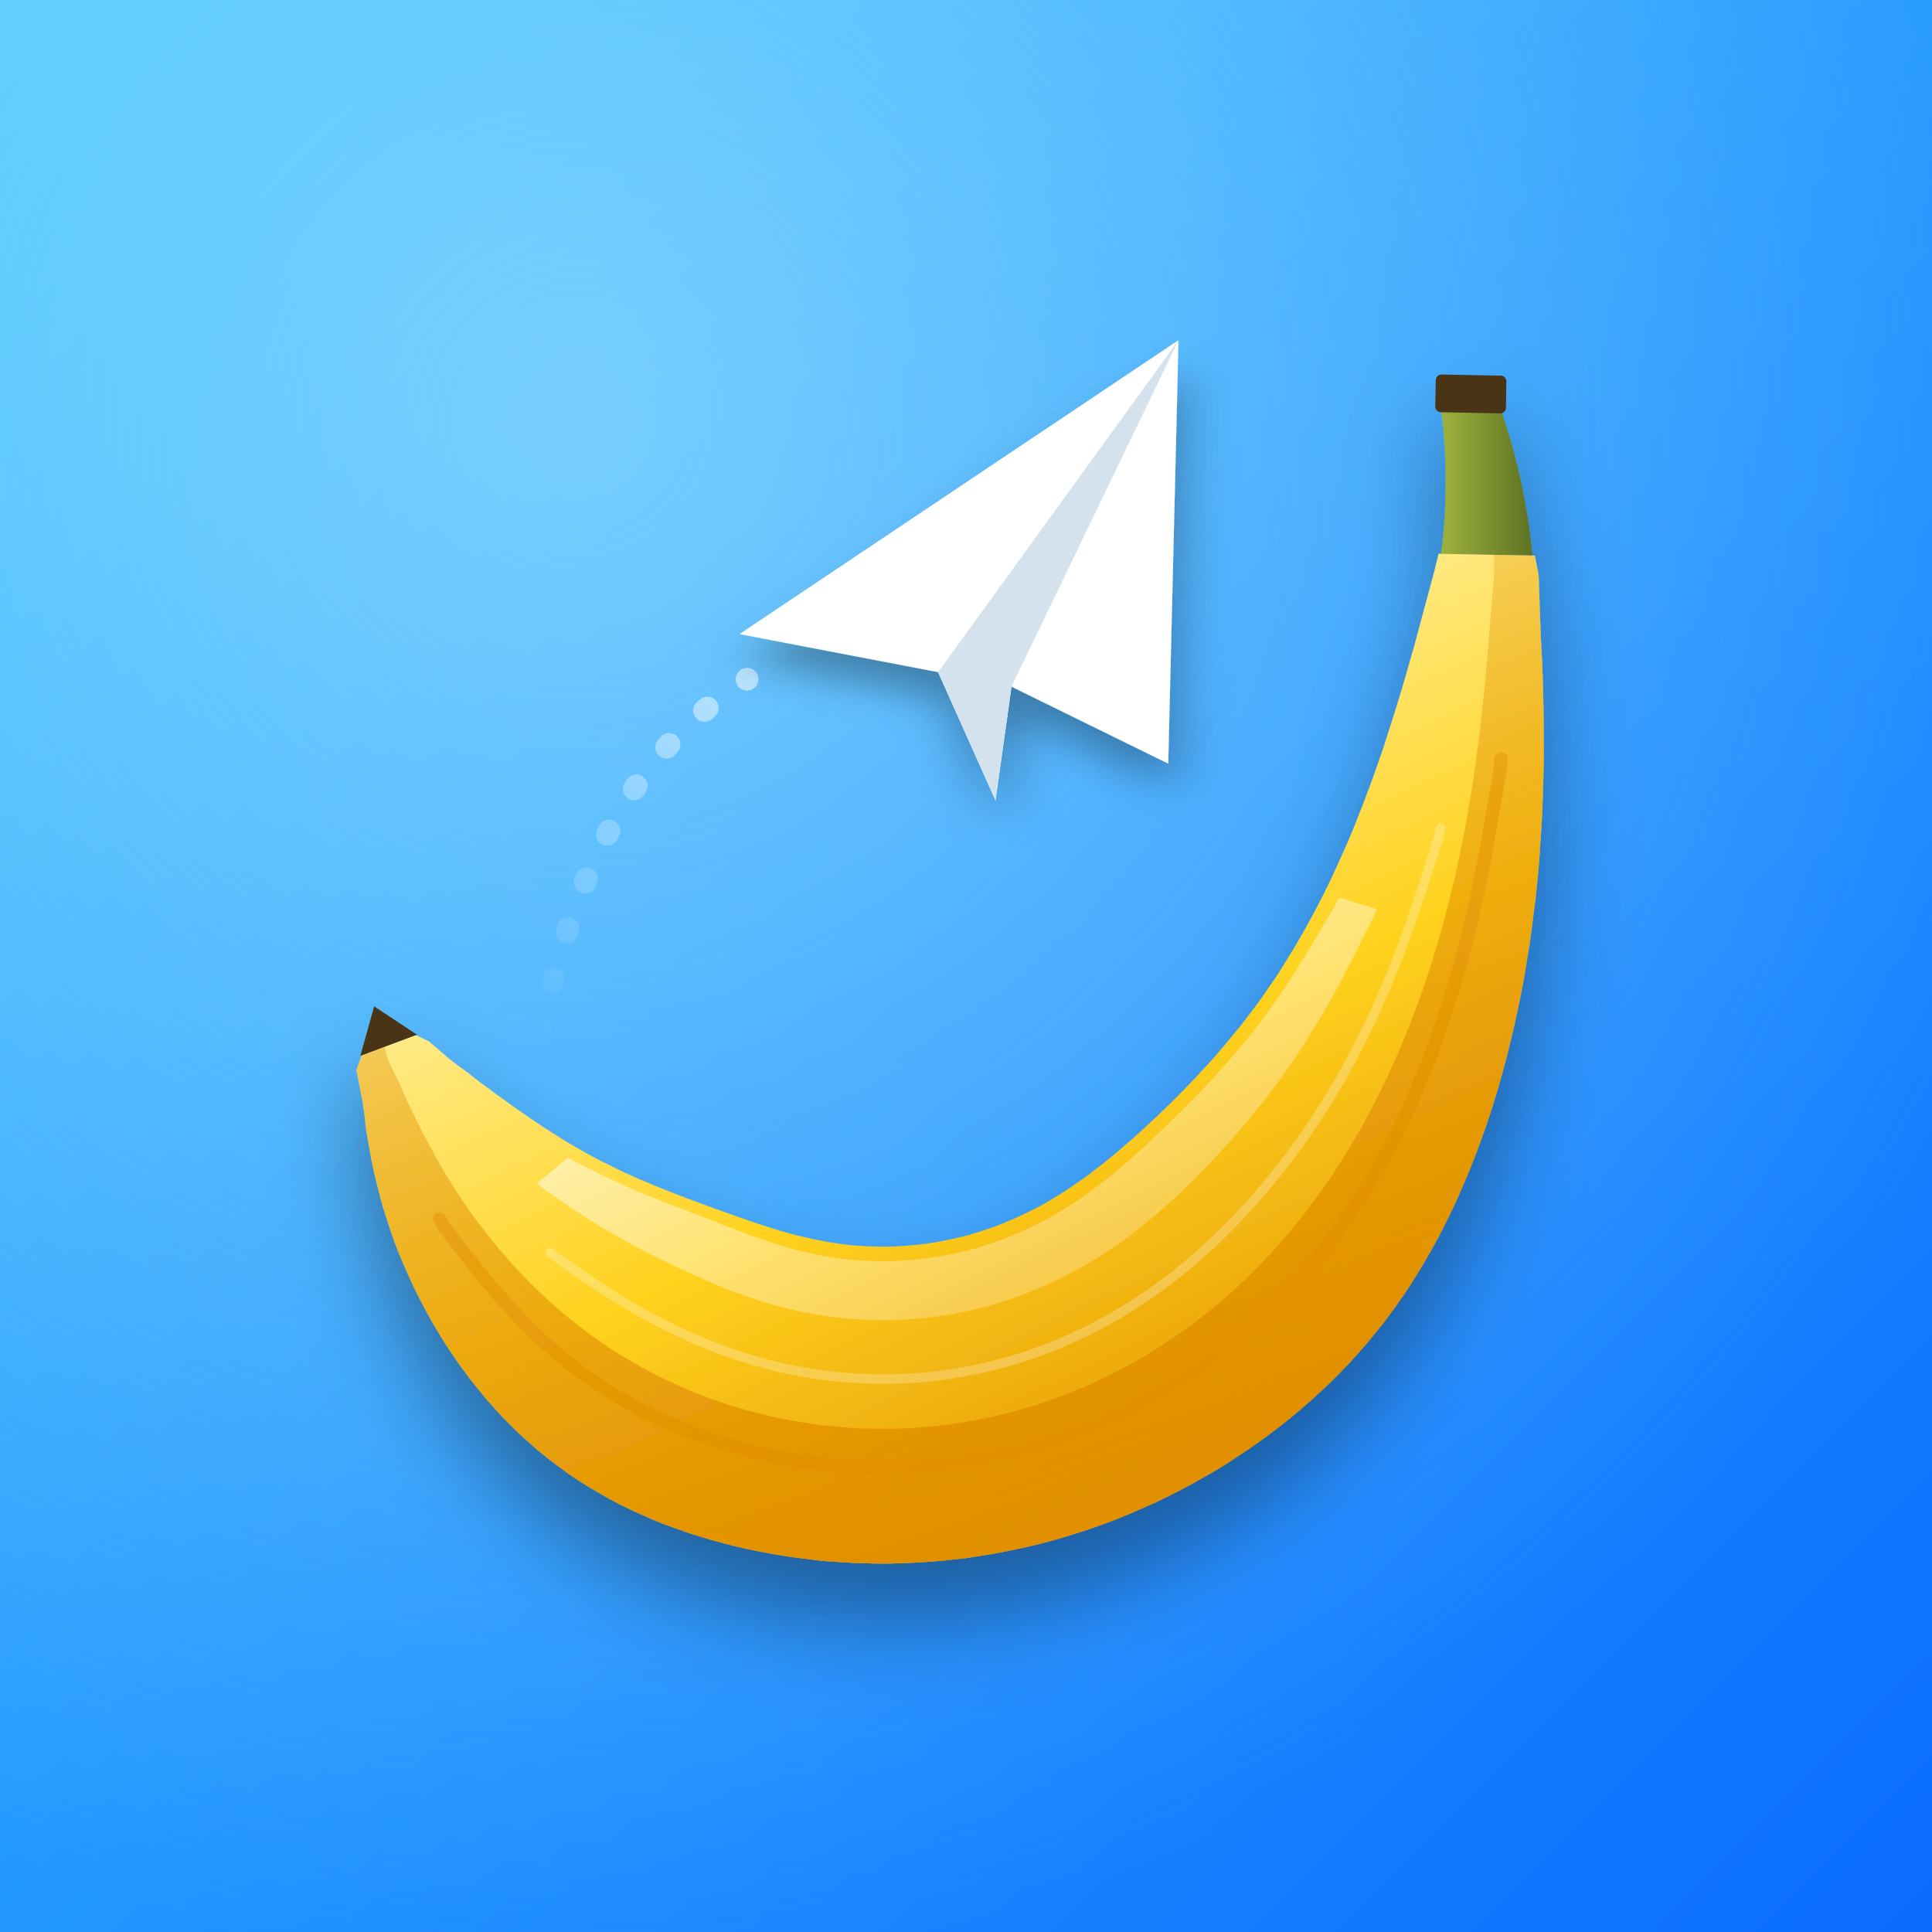
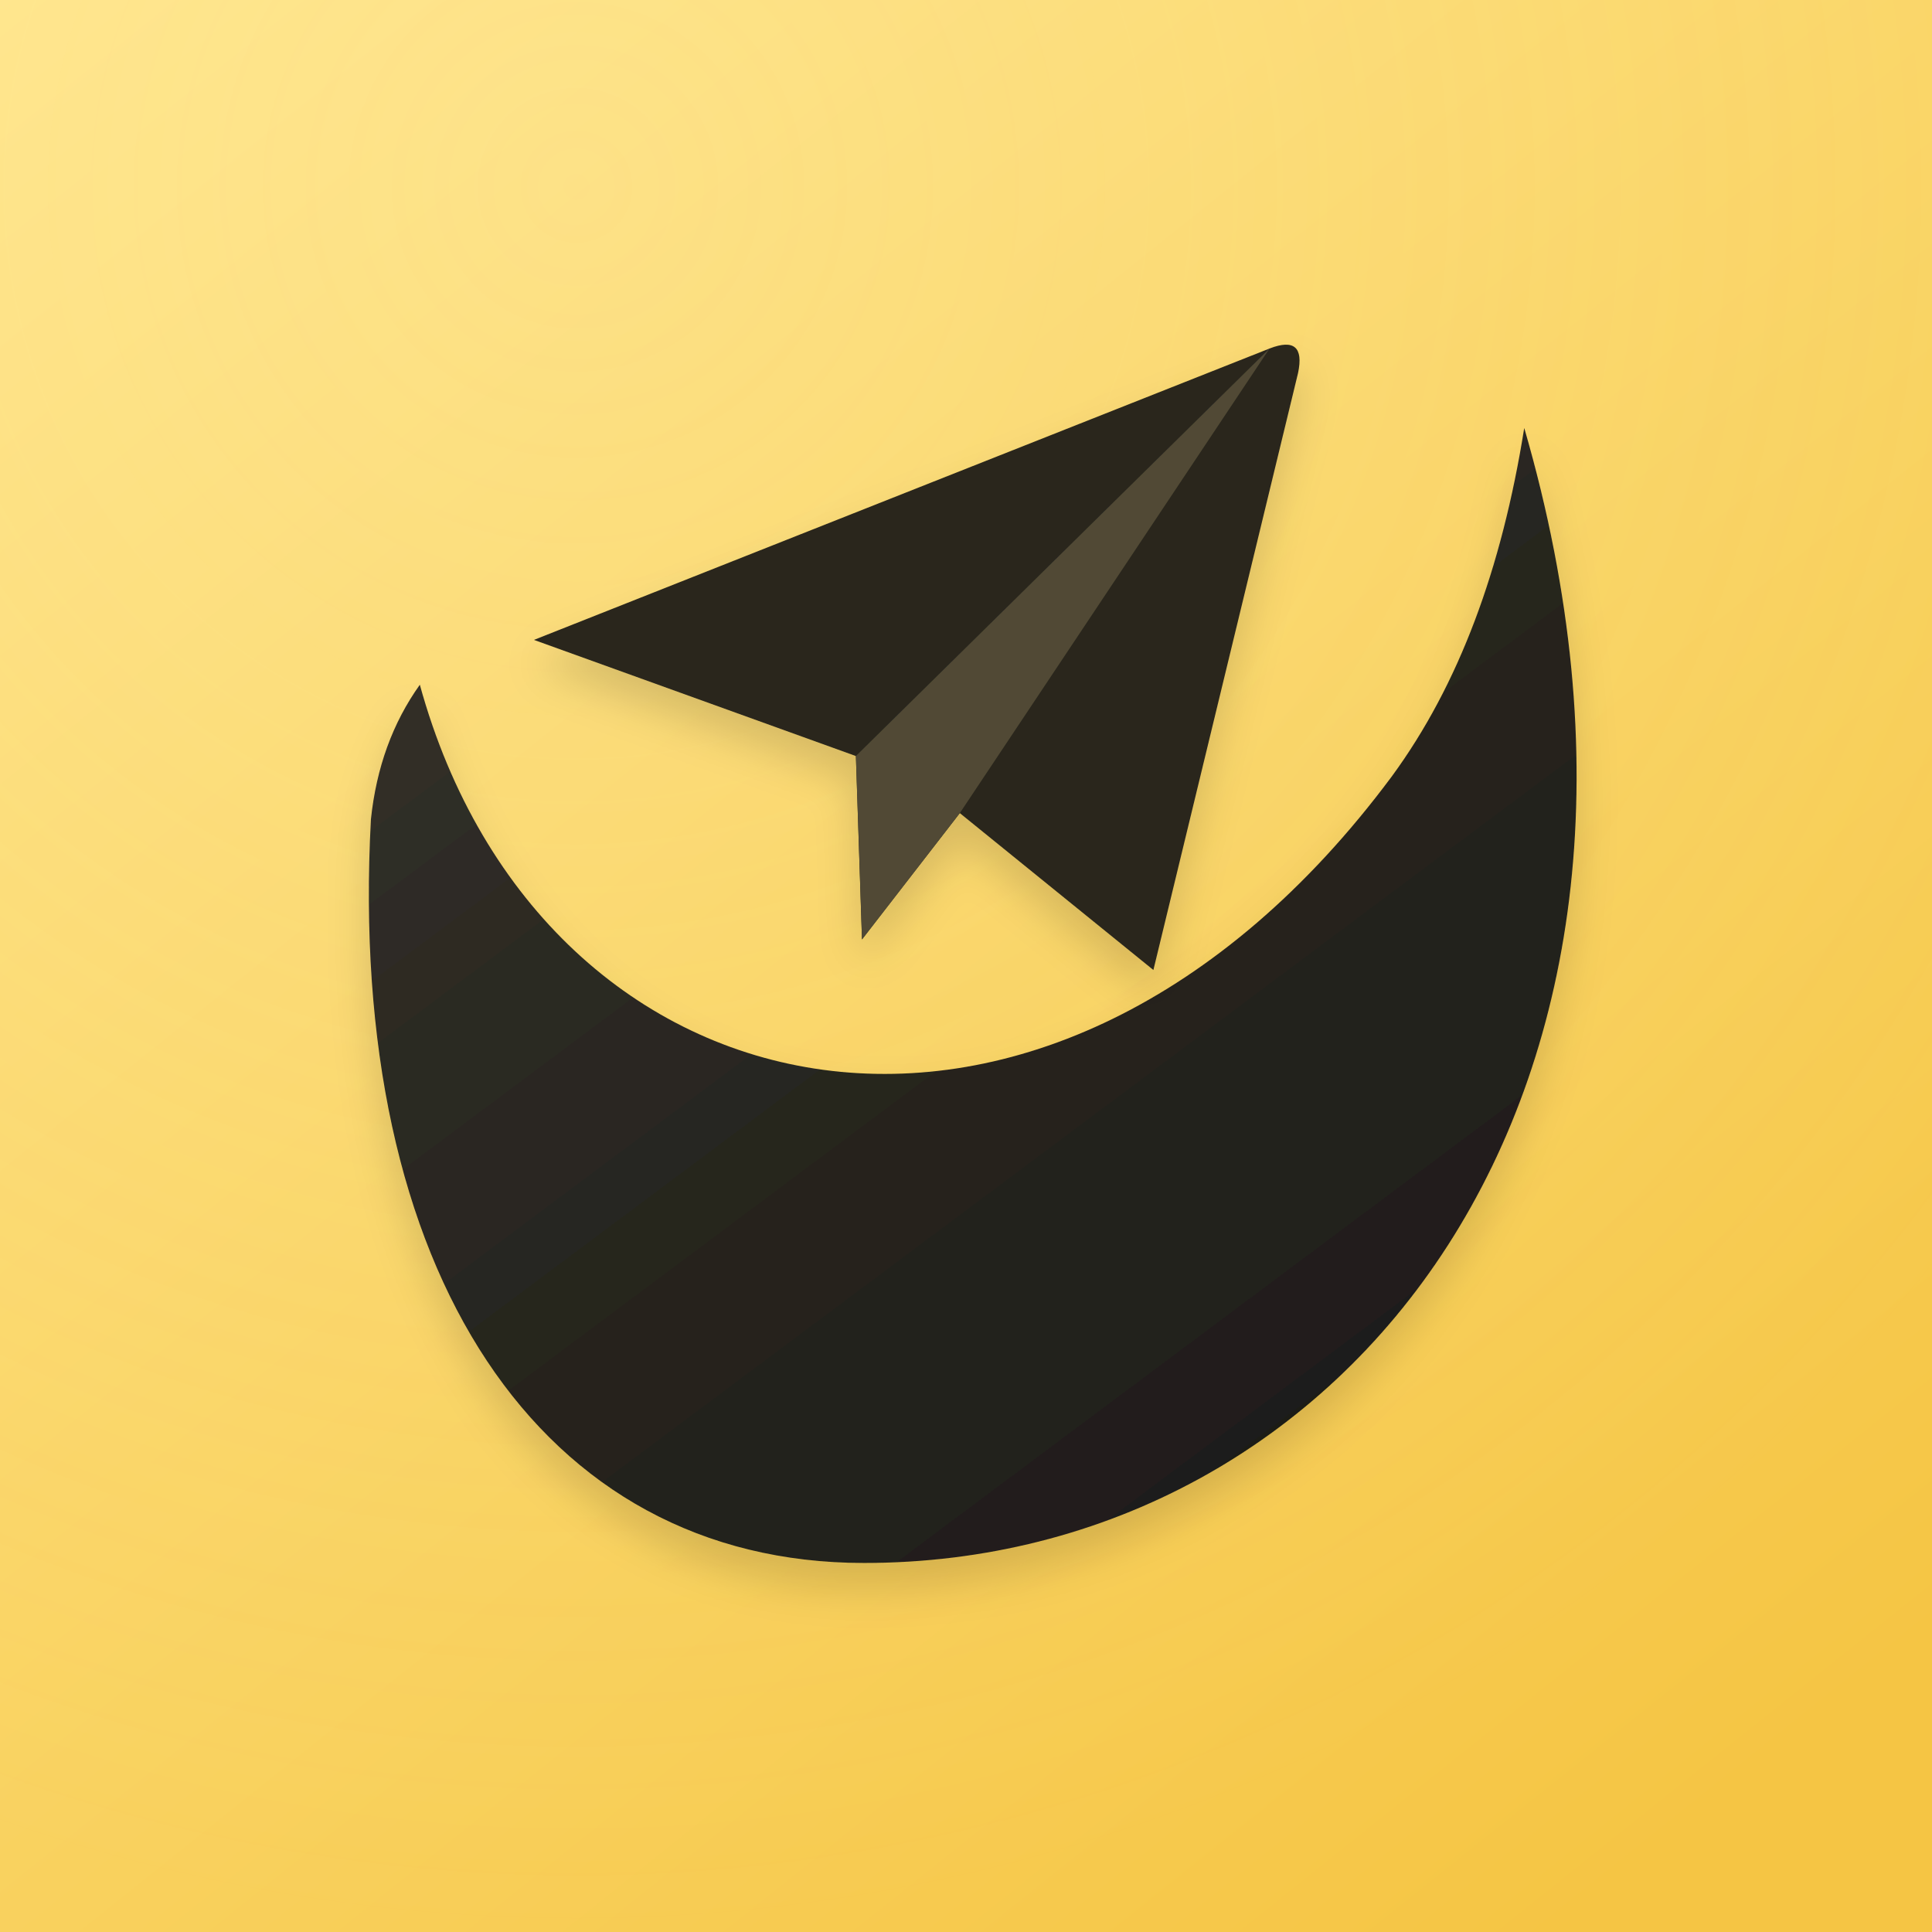
<svg xmlns="http://www.w3.org/2000/svg" width="1024" height="1024" viewBox="0 0 1024 1024">
  <defs>
-     <linearGradient id="bg" x1="0" y1="0" x2="1" y2="1">
-       <stop offset="0" stop-color="#3CC2FF" />
-       <stop offset="1" stop-color="#0A6CFF" />
+     <linearGradient id="bg" x1="0" y1="0" x2="0.8" y2="1">
+       <stop offset="0" stop-color="#FFE486" />
+       <stop offset="1" stop-color="#F5C544" />
    </linearGradient>
-     <radialGradient id="glow" cx="0.30" cy="0.22" r="0.8">
-       <stop offset="0" stop-color="#B3ECFF" stop-opacity="0.55" />
-       <stop offset="1" stop-color="#B3ECFF" stop-opacity="0" />
+     <radialGradient id="glow" cx="0.3" cy="0.1" r="0.9">
+       <stop offset="0" stop-color="#FFF6D1" stop-opacity="0.16" />
+       <stop offset="1" stop-color="#FFF6D1" stop-opacity="0" />
    </radialGradient>
-     <linearGradient id="peel" x1="0.25" y1="0.2" x2="0.7" y2="1">
-       <stop offset="0" stop-color="#FFF5B0" />
-       <stop offset="0.5" stop-color="#FFD21F" />
-       <stop offset="1" stop-color="#E08E00" />
+     <linearGradient id="peel" x1="0" y1="0" x2="0.8" y2="1">
+       <stop offset="0" stop-color="#35332B" />
+       <stop offset="0.55" stop-color="#27251F" />
+       <stop offset="1" stop-color="#1D1C18" />
    </linearGradient>
-     <linearGradient id="under" x1="0" y1="0" x2="0.4" y2="1">
-       <stop offset="0" stop-color="#E08E00" stop-opacity="0" />
-       <stop offset="1" stop-color="#E08E00" stop-opacity="0.85" />
-     </linearGradient>
-     <linearGradient id="hi" x1="0" y1="0" x2="1" y2="1">
-       <stop offset="0" stop-color="#FFFFFF" stop-opacity="0.9" />
-       <stop offset="1" stop-color="#FFFFFF" stop-opacity="0.15" />
-     </linearGradient>
-     <linearGradient id="stemg" x1="0" y1="0" x2="1" y2="0">
-       <stop offset="0" stop-color="#9DB23C" />
-       <stop offset="1" stop-color="#5E7224" />
-     </linearGradient>
-     <linearGradient id="trail" x1="0" y1="1" x2="1" y2="0">
-       <stop offset="0" stop-color="#FFFFFF" stop-opacity="0" />
-       <stop offset="1" stop-color="#FFFFFF" stop-opacity="0.55" />
-     </linearGradient>
-     <filter id="shadow" x="-25%" y="-25%" width="150%" height="160%">
-       <feGaussianBlur in="SourceAlpha" stdDeviation="24" />
-       <feOffset dy="30" />
+     <filter id="shadow" x="-25%" y="-25%" width="150%" height="150%">
+       <feGaussianBlur in="SourceAlpha" stdDeviation="10" />
+       <feOffset dy="12" />
      <feComponentTransfer>
-         <feFuncA type="linear" slope="0.38" />
-       </feComponentTransfer>
-       <feMerge>
-         <feMergeNode />
-         <feMergeNode in="SourceGraphic" />
-       </feMerge>
-     </filter>
-     <filter id="pshadow" x="-40%" y="-40%" width="180%" height="190%">
-       <feGaussianBlur in="SourceAlpha" stdDeviation="12" />
-       <feOffset dy="14" />
-       <feComponentTransfer>
-         <feFuncA type="linear" slope="0.32" />
+         <feFuncA type="linear" slope="0.14" />
      </feComponentTransfer>
      <feMerge>
        <feMergeNode />
        <feMergeNode in="SourceGraphic" />
      </feMerge>
    </filter>
  </defs>
  <rect width="1024" height="1024" fill="url(#bg)" />
  <rect width="1024" height="1024" fill="url(#glow)" />
-   <g transform="translate(18 -6)">
+   <g transform="translate(-41 -41) scale(1.08)">
    <g filter="url(#shadow)">
-       <path d="M 745.8 299.6 L 746.7 291.8 L 747.4 284.0 L 747.9 276.2 L 748.1 268.4 L 748.2 260.6 L 748.1 252.8 L 747.8 245.0 L 747.3 237.2 L 746.6 229.4 L 745.7 221.5 L 777.2 222.1 L 779.8 230.0 L 782.2 237.8 L 784.4 245.7 L 786.4 253.5 L 788.2 261.3 L 789.8 269.2 L 791.2 277.0 L 792.4 284.8 L 793.4 292.6 L 794.2 300.4 Z" fill="url(#stemg)" />
-       <path d="M 745.7 221.5 L 777.2 222.1 L 777.4 208.1 L 746.0 207.5 Z" fill="#4A3418" stroke="#4A3418" stroke-width="6" stroke-linejoin="round" />
-       <path d="M 202.3 554.6 L 209.4 558.0 L 220.2 567.3 L 222.3 568.9 L 224.4 570.5 L 229.2 574.0 L 233.7 577.5 L 237.3 580.3 L 241.2 583.1 L 245.3 586.2 L 249.4 589.1 L 253.4 592.0 L 257.4 594.8 L 261.4 597.6 L 265.4 600.3 L 269.4 603.0 L 273.4 605.6 L 277.4 608.1 L 281.4 610.6 L 285.4 613.0 L 289.4 615.3 L 293.3 617.5 L 297.2 619.6 L 301.2 621.7 L 305.1 623.6 L 308.9 625.5 L 312.8 627.4 L 316.6 629.1 L 320.4 630.8 L 324.2 632.4 L 328.0 634.0 L 331.7 635.5 L 335.4 637.0 L 339.0 638.4 L 342.6 639.8 L 346.2 641.2 L 349.8 642.5 L 353.3 643.8 L 356.8 645.1 L 360.2 646.3 L 363.7 647.6 L 367.1 648.8 L 370.4 650.0 L 373.8 651.2 L 377.1 652.3 L 380.4 653.5 L 383.7 654.6 L 386.9 655.6 L 390.2 656.7 L 393.4 657.7 L 396.7 658.7 L 399.9 659.6 L 403.2 660.5 L 406.4 661.3 L 409.7 662.0 L 412.9 662.8 L 416.2 663.4 L 419.4 664.0 L 422.7 664.6 L 425.9 665.1 L 429.2 665.5 L 432.5 665.9 L 435.8 666.2 L 439.1 666.4 L 442.3 666.6 L 445.6 666.7 L 448.9 666.7 L 452.2 666.7 L 455.5 666.7 L 458.8 666.5 L 462.1 666.3 L 465.4 666.0 L 468.7 665.7 L 472.0 665.3 L 475.3 664.8 L 478.6 664.3 L 481.9 663.7 L 485.2 663.0 L 488.5 662.3 L 491.8 661.5 L 495.1 660.7 L 498.3 659.7 L 501.6 658.7 L 504.9 657.6 L 508.1 656.5 L 511.4 655.3 L 514.6 654.0 L 517.9 652.6 L 521.1 651.2 L 524.3 649.7 L 527.6 648.1 L 530.8 646.5 L 534.0 644.8 L 537.2 643.0 L 540.4 641.1 L 543.6 639.1 L 546.8 637.1 L 549.9 635.0 L 553.1 632.8 L 556.3 630.6 L 559.5 628.3 L 562.6 625.8 L 565.8 623.4 L 569.0 620.8 L 572.2 618.2 L 575.4 615.5 L 578.6 612.7 L 581.9 609.9 L 585.1 607.0 L 588.4 604.0 L 591.7 600.9 L 595.1 597.8 L 598.4 594.6 L 601.8 591.3 L 605.2 587.9 L 608.6 584.5 L 612.1 580.9 L 615.6 577.3 L 619.0 573.5 L 622.6 569.7 L 626.1 565.8 L 629.6 561.7 L 633.1 557.5 L 636.6 553.3 L 640.2 548.9 L 643.7 544.3 L 647.2 539.7 L 650.7 534.9 L 654.1 529.9 L 657.6 524.9 L 661.0 519.7 L 664.3 514.3 L 667.7 508.8 L 671.0 503.2 L 674.3 497.4 L 677.5 491.5 L 680.7 485.5 L 683.9 479.2 L 687.0 472.9 L 690.0 466.4 L 693.0 459.8 L 696.0 453.1 L 698.9 446.2 L 701.7 439.2 L 704.5 432.1 L 707.2 424.9 L 709.9 417.6 L 712.5 410.2 L 715.1 402.7 L 717.5 395.2 L 719.9 387.7 L 722.3 380.1 L 724.7 372.2 L 726.9 364.8 L 728.9 357.7 L 731.4 349.0 L 733.8 340.1 L 734.9 336.0 L 736.0 331.9 L 742.1 309.3 L 744.5 299.5 L 795.5 300.5 L 797.5 310.9 L 798.4 336.7 L 798.6 341.4 L 798.8 345.9 L 799.3 356.1 L 799.7 366.1 L 799.9 374.2 L 800.1 382.8 L 800.2 391.9 L 800.2 400.9 L 800.2 409.8 L 800.0 418.7 L 799.7 427.7 L 799.4 436.7 L 798.9 445.6 L 798.3 454.5 L 797.7 463.4 L 796.9 472.3 L 796.0 481.1 L 794.9 489.8 L 793.8 498.5 L 792.6 507.1 L 791.2 515.6 L 789.8 524.1 L 788.2 532.5 L 786.5 540.8 L 784.7 549.0 L 782.8 557.2 L 780.8 565.3 L 778.7 573.2 L 776.5 581.1 L 774.1 589.0 L 771.7 596.7 L 769.1 604.3 L 766.4 611.9 L 763.6 619.3 L 760.7 626.7 L 757.6 633.9 L 754.5 641.1 L 751.2 648.1 L 747.8 655.1 L 744.3 661.9 L 740.6 668.6 L 736.8 675.2 L 732.9 681.6 L 728.9 688.0 L 724.7 694.2 L 720.4 700.2 L 716.0 706.2 L 711.4 711.9 L 706.8 717.6 L 702.0 723.1 L 697.1 728.5 L 692.1 733.7 L 687.0 738.8 L 681.8 743.7 L 676.5 748.5 L 671.1 753.2 L 665.7 757.7 L 660.2 762.1 L 654.5 766.4 L 648.9 770.5 L 643.1 774.5 L 637.3 778.4 L 631.5 782.2 L 625.6 785.8 L 619.6 789.2 L 613.6 792.6 L 607.6 795.8 L 601.5 798.9 L 595.3 801.9 L 589.1 804.7 L 582.9 807.4 L 576.7 810.0 L 570.4 812.5 L 564.1 814.8 L 557.8 817.0 L 551.4 819.0 L 545.1 821.0 L 538.7 822.8 L 532.2 824.5 L 525.8 826.0 L 519.3 827.4 L 512.9 828.7 L 506.4 829.9 L 499.9 830.9 L 493.4 831.9 L 486.9 832.6 L 480.4 833.3 L 473.9 833.8 L 467.4 834.2 L 460.8 834.5 L 454.3 834.7 L 447.8 834.7 L 441.3 834.6 L 434.8 834.4 L 428.4 834.0 L 421.9 833.6 L 415.4 833.0 L 409.0 832.2 L 402.6 831.4 L 396.2 830.4 L 389.8 829.3 L 383.5 828.1 L 377.1 826.8 L 370.8 825.3 L 364.6 823.7 L 358.4 822.0 L 352.2 820.1 L 346.1 818.2 L 340.0 816.0 L 333.9 813.8 L 328.0 811.4 L 322.1 808.8 L 316.2 806.1 L 310.4 803.3 L 304.8 800.3 L 299.2 797.1 L 293.6 793.8 L 288.2 790.4 L 282.9 786.8 L 277.7 783.0 L 272.6 779.1 L 267.6 775.1 L 262.7 770.8 L 257.9 766.5 L 253.3 762.0 L 248.7 757.4 L 244.3 752.6 L 240.0 747.8 L 235.9 742.8 L 231.8 737.7 L 227.9 732.5 L 224.1 727.2 L 220.4 721.8 L 216.9 716.4 L 213.5 710.8 L 210.2 705.2 L 207.1 699.5 L 204.1 693.7 L 201.2 687.9 L 198.5 682.0 L 195.9 676.1 L 193.4 670.2 L 191.1 664.2 L 189.0 658.2 L 187.0 652.1 L 185.1 646.1 L 183.4 640.0 L 181.9 634.0 L 180.4 627.9 L 179.1 621.8 L 178.0 615.9 L 177.0 610.4 L 175.9 603.7 L 175.2 596.7 L 174.7 593.6 L 174.3 590.4 L 170.9 573.2 L 173.7 565.4 Z" fill="url(#peel)" />
-       <path d="M 185.8 560.8 L 187.2 566.7 L 193.8 580.6 L 195.0 583.1 L 196.1 585.6 L 198.5 591.1 L 201.1 596.4 L 203.2 600.8 L 205.5 605.4 L 208.0 610.2 L 210.6 614.9 L 213.1 619.6 L 215.8 624.3 L 218.6 629.0 L 221.5 633.6 L 224.4 638.2 L 227.4 642.7 L 230.5 647.2 L 233.7 651.7 L 237.0 656.1 L 240.3 660.4 L 243.7 664.6 L 247.2 668.8 L 250.8 672.9 L 254.4 677.0 L 258.1 680.9 L 261.8 684.8 L 265.6 688.6 L 269.5 692.3 L 273.4 695.9 L 277.4 699.4 L 281.4 702.9 L 285.6 706.2 L 289.7 709.5 L 293.9 712.7 L 298.2 715.7 L 302.5 718.7 L 306.9 721.6 L 311.3 724.4 L 315.8 727.1 L 320.3 729.7 L 324.8 732.2 L 329.4 734.6 L 334.1 736.9 L 338.8 739.1 L 343.5 741.2 L 348.2 743.3 L 353.0 745.2 L 357.8 747.0 L 362.7 748.7 L 367.6 750.4 L 372.5 751.9 L 377.4 753.3 L 382.4 754.7 L 387.3 755.9 L 392.3 757.1 L 397.4 758.1 L 402.4 759.1 L 407.4 759.9 L 412.5 760.7 L 417.6 761.4 L 422.7 761.9 L 427.8 762.4 L 432.9 762.8 L 438.0 763.1 L 443.2 763.2 L 448.3 763.3 L 453.4 763.3 L 458.6 763.2 L 463.7 763.0 L 468.9 762.6 L 474.0 762.2 L 479.2 761.7 L 484.3 761.1 L 489.4 760.3 L 494.6 759.5 L 499.7 758.6 L 504.8 757.6 L 509.9 756.4 L 515.0 755.2 L 520.1 753.9 L 525.2 752.4 L 530.3 750.9 L 535.3 749.3 L 540.3 747.5 L 545.3 745.7 L 550.3 743.7 L 555.3 741.6 L 560.2 739.5 L 565.2 737.2 L 570.1 734.8 L 574.9 732.4 L 579.8 729.8 L 584.6 727.1 L 589.4 724.3 L 594.1 721.4 L 598.8 718.4 L 603.5 715.2 L 608.2 712.0 L 612.8 708.7 L 617.4 705.2 L 621.9 701.7 L 626.4 698.0 L 630.8 694.3 L 635.2 690.4 L 639.6 686.4 L 643.9 682.3 L 648.1 678.1 L 652.3 673.7 L 656.5 669.3 L 660.6 664.8 L 664.6 660.1 L 668.5 655.3 L 672.5 650.4 L 676.3 645.4 L 680.1 640.3 L 683.8 635.1 L 687.5 629.8 L 691.0 624.3 L 694.6 618.8 L 698.0 613.1 L 701.4 607.4 L 704.7 601.5 L 708.0 595.5 L 711.1 589.4 L 714.2 583.2 L 717.3 576.8 L 720.2 570.4 L 723.1 563.9 L 725.9 557.2 L 728.7 550.5 L 731.3 543.6 L 733.9 536.6 L 736.4 529.6 L 738.8 522.4 L 741.2 515.1 L 743.4 507.7 L 745.6 500.2 L 747.7 492.6 L 749.7 484.9 L 751.6 477.0 L 753.5 469.2 L 755.2 461.2 L 756.9 453.1 L 758.5 445.0 L 759.9 436.8 L 761.4 428.5 L 762.7 420.3 L 763.9 411.9 L 765.0 403.6 L 766.1 395.3 L 767.1 386.9 L 768.0 378.3 L 768.9 370.2 L 769.6 362.5 L 770.4 353.1 L 771.2 343.4 L 771.5 339.1 L 771.9 334.7 L 773.9 310.2 L 773.8 300.1 L 795.5 300.5 L 797.5 310.9 L 798.4 336.7 L 798.6 341.4 L 798.8 345.9 L 799.3 356.1 L 799.7 366.1 L 799.9 374.2 L 800.1 382.8 L 800.2 391.9 L 800.2 400.9 L 800.2 409.8 L 800.0 418.7 L 799.7 427.7 L 799.4 436.7 L 798.9 445.6 L 798.3 454.5 L 797.7 463.4 L 796.9 472.3 L 796.0 481.1 L 794.9 489.8 L 793.8 498.5 L 792.6 507.1 L 791.2 515.6 L 789.8 524.1 L 788.2 532.5 L 786.5 540.8 L 784.7 549.0 L 782.8 557.2 L 780.8 565.3 L 778.7 573.2 L 776.5 581.1 L 774.1 589.0 L 771.7 596.7 L 769.1 604.3 L 766.4 611.9 L 763.6 619.3 L 760.7 626.7 L 757.6 633.9 L 754.5 641.1 L 751.2 648.1 L 747.8 655.1 L 744.3 661.9 L 740.6 668.6 L 736.8 675.2 L 732.9 681.6 L 728.9 688.0 L 724.7 694.2 L 720.4 700.2 L 716.0 706.2 L 711.4 711.9 L 706.8 717.6 L 702.0 723.1 L 697.1 728.5 L 692.1 733.7 L 687.0 738.8 L 681.8 743.7 L 676.5 748.5 L 671.1 753.2 L 665.7 757.7 L 660.2 762.1 L 654.5 766.4 L 648.9 770.5 L 643.1 774.5 L 637.3 778.4 L 631.5 782.2 L 625.6 785.8 L 619.6 789.2 L 613.6 792.6 L 607.6 795.8 L 601.5 798.9 L 595.3 801.9 L 589.1 804.7 L 582.9 807.4 L 576.7 810.0 L 570.4 812.5 L 564.1 814.8 L 557.8 817.0 L 551.4 819.0 L 545.1 821.0 L 538.7 822.8 L 532.2 824.5 L 525.8 826.0 L 519.3 827.4 L 512.9 828.7 L 506.4 829.9 L 499.9 830.9 L 493.4 831.9 L 486.9 832.6 L 480.4 833.3 L 473.9 833.8 L 467.4 834.2 L 460.8 834.5 L 454.3 834.7 L 447.8 834.7 L 441.3 834.6 L 434.8 834.4 L 428.4 834.0 L 421.9 833.6 L 415.4 833.0 L 409.0 832.2 L 402.6 831.4 L 396.2 830.4 L 389.8 829.3 L 383.5 828.1 L 377.1 826.8 L 370.8 825.3 L 364.6 823.7 L 358.4 822.0 L 352.2 820.1 L 346.1 818.2 L 340.0 816.0 L 333.9 813.8 L 328.0 811.4 L 322.1 808.8 L 316.2 806.1 L 310.4 803.3 L 304.8 800.3 L 299.2 797.1 L 293.6 793.8 L 288.2 790.4 L 282.9 786.8 L 277.7 783.0 L 272.6 779.1 L 267.6 775.1 L 262.7 770.8 L 257.9 766.5 L 253.3 762.0 L 248.7 757.4 L 244.3 752.6 L 240.0 747.8 L 235.9 742.8 L 231.8 737.7 L 227.9 732.5 L 224.1 727.2 L 220.4 721.8 L 216.9 716.4 L 213.5 710.8 L 210.2 705.2 L 207.1 699.5 L 204.1 693.7 L 201.2 687.9 L 198.5 682.0 L 195.9 676.1 L 193.4 670.2 L 191.1 664.2 L 189.0 658.2 L 187.0 652.1 L 185.1 646.1 L 183.4 640.0 L 181.9 634.0 L 180.4 627.9 L 179.1 621.8 L 178.0 615.9 L 177.0 610.4 L 175.9 603.7 L 175.2 596.7 L 174.7 593.6 L 174.3 590.4 L 170.9 573.2 L 173.7 565.4 Z" fill="url(#under)" />
-       <path d="M 215.0 652.2 L 217.5 656.4 L 225.3 666.4 L 226.6 668.2 L 228.0 670.0 L 231.0 673.9 L 234.0 677.8 L 236.5 680.9 L 239.2 684.2 L 242.1 687.6 L 245.0 691.0 L 248.0 694.4 L 251.0 697.7 L 254.1 701.1 L 257.2 704.4 L 260.4 707.7 L 263.7 710.9 L 267.0 714.1 L 270.4 717.3 L 273.9 720.3 L 277.4 723.4 L 281.0 726.4 L 284.6 729.3 L 288.3 732.1 L 292.0 734.9 L 295.8 737.5 L 299.6 740.2 L 303.4 742.7 L 307.4 745.1 L 311.3 747.5 L 315.3 749.8 L 319.4 752.0 L 323.4 754.2 L 327.5 756.2 L 331.7 758.2 L 335.9 760.1 L 340.1 761.9 L 344.3 763.6 L 348.6 765.3 L 352.9 766.9 L 357.2 768.4 L 361.6 769.9 L 365.9 771.2 L 370.3 772.5 L 374.7 773.8 L 379.2 774.9 L 383.6 776.0 L 388.1 777.0 L 392.5 778.0 L 397.0 778.8 L 401.5 779.6 L 406.0 780.4 L 410.5 781.0 L 415.1 781.6 L 419.6 782.1 L 424.2 782.6 L 428.7 783.0 L 433.3 783.3 L 437.9 783.5 L 442.4 783.6 L 447.0 783.7 L 451.6 783.7 L 456.2 783.7 L 460.8 783.5 L 465.4 783.3 L 470.0 783.0 L 474.5 782.7 L 479.1 782.2 L 483.7 781.7 L 488.3 781.1 L 492.9 780.5 L 497.5 779.8 L 502.0 779.0 L 506.6 778.1 L 511.2 777.1 L 515.7 776.1 L 520.3 775.0 L 524.8 773.8 L 529.3 772.5 L 533.8 771.2 L 538.3 769.8 L 542.8 768.3 L 547.3 766.7 L 551.8 765.1 L 556.2 763.4 L 560.6 761.6 L 565.1 759.7 L 569.4 757.8 L 573.8 755.8 L 578.2 753.7 L 582.5 751.5 L 586.8 749.2 L 591.1 746.9 L 595.4 744.5 L 599.6 742.0 L 603.9 739.5 L 608.1 736.8 L 612.2 734.1 L 616.4 731.3 L 620.5 728.4 L 624.6 725.5 L 628.6 722.5 L 632.6 719.3 L 636.6 716.2 L 640.6 712.9 L 644.5 709.5 L 648.4 706.1 L 652.2 702.6 L 656.0 699.0 L 659.7 695.3 L 663.4 691.6 L 667.1 687.7 L 670.7 683.8 L 674.2 679.8 L 677.7 675.7 L 681.2 671.5 L 684.5 667.3 L 687.9 662.9 L 691.1 658.5 L 694.4 654.0 L 697.5 649.4 L 700.6 644.7 L 703.7 640.0 L 706.6 635.2 L 709.6 630.2 L 712.4 625.3 L 715.2 620.2 L 718.0 615.1 L 720.7 609.9 L 723.3 604.6 L 725.9 599.2 L 728.4 593.8 L 730.9 588.3 L 733.3 582.7 L 735.6 577.1 L 737.9 571.4 L 740.2 565.6 L 742.3 559.8 L 744.4 553.9 L 746.5 547.9 L 748.5 541.9 L 750.4 535.8 L 752.3 529.7 L 754.1 523.5 L 755.9 517.3 L 757.6 511.0 L 759.2 504.8 L 760.8 498.5 L 762.3 492.1 L 763.7 485.8 L 765.1 479.6 L 766.4 473.2 L 767.7 466.8 L 768.9 460.7 L 770.0 454.9 L 771.3 447.8 L 772.5 440.6 L 773.1 437.3 L 773.7 434.0 L 776.9 415.7 L 777.6 408.2" fill="none" stroke="#E08E00" stroke-opacity="0.45" stroke-width="7" stroke-linecap="round" />
-       <path d="M 273.6 669.8 L 276.5 672.1 L 284.3 677.6 L 285.7 678.6 L 287.1 679.6 L 290.2 681.7 L 293.3 683.8 L 295.8 685.5 L 298.5 687.3 L 301.3 689.2 L 304.2 691.0 L 307.0 692.8 L 309.9 694.6 L 312.8 696.4 L 315.8 698.1 L 318.8 699.9 L 321.8 701.6 L 324.9 703.3 L 327.9 704.9 L 331.0 706.5 L 334.1 708.1 L 337.2 709.7 L 340.4 711.2 L 343.5 712.7 L 346.7 714.2 L 349.9 715.6 L 353.1 716.9 L 356.3 718.3 L 359.5 719.5 L 362.7 720.8 L 365.9 722.0 L 369.2 723.1 L 372.5 724.3 L 375.7 725.3 L 379.0 726.3 L 382.3 727.3 L 385.6 728.2 L 388.9 729.1 L 392.2 730.0 L 395.6 730.8 L 398.9 731.5 L 402.3 732.2 L 405.6 732.8 L 409.0 733.4 L 412.4 734.0 L 415.7 734.5 L 419.1 735.0 L 422.5 735.4 L 425.9 735.7 L 429.3 736.1 L 432.7 736.3 L 436.1 736.5 L 439.5 736.7 L 443.0 736.8 L 446.4 736.9 L 449.8 736.9 L 453.2 736.9 L 456.7 736.9 L 460.1 736.7 L 463.5 736.6 L 466.9 736.3 L 470.4 736.1 L 473.8 735.8 L 477.2 735.4 L 480.6 735.0 L 484.1 734.5 L 487.5 734.0 L 490.9 733.4 L 494.3 732.8 L 497.7 732.2 L 501.1 731.4 L 504.6 730.7 L 508.0 729.9 L 511.3 729.0 L 514.7 728.1 L 518.1 727.1 L 521.5 726.1 L 524.9 725.0 L 528.2 723.9 L 531.6 722.7 L 534.9 721.5 L 538.3 720.2 L 541.6 718.9 L 544.9 717.5 L 548.2 716.1 L 551.5 714.6 L 554.8 713.0 L 558.1 711.5 L 561.4 709.8 L 564.6 708.1 L 567.9 706.4 L 571.1 704.6 L 574.3 702.7 L 577.5 700.8 L 580.7 698.8 L 583.9 696.8 L 587.0 694.7 L 590.2 692.6 L 593.3 690.4 L 596.4 688.2 L 599.5 685.9 L 602.6 683.6 L 605.7 681.2 L 608.7 678.7 L 611.8 676.2 L 614.8 673.6 L 617.8 671.0 L 620.8 668.3 L 623.7 665.6 L 626.7 662.8 L 629.6 660.0 L 632.5 657.1 L 635.4 654.2 L 638.3 651.2 L 641.1 648.1 L 644.0 645.0 L 646.8 641.9 L 649.6 638.6 L 652.4 635.4 L 655.2 632.0 L 657.9 628.7 L 660.7 625.2 L 663.4 621.7 L 666.1 618.2 L 668.7 614.6 L 671.4 610.9 L 674.0 607.2 L 676.6 603.4 L 679.2 599.5 L 681.7 595.6 L 684.3 591.7 L 686.8 587.6 L 689.2 583.5 L 691.7 579.4 L 694.1 575.1 L 696.4 570.9 L 698.8 566.5 L 701.1 562.1 L 703.4 557.7 L 705.6 553.1 L 707.8 548.6 L 710.0 543.9 L 712.1 539.3 L 714.2 534.5 L 716.3 529.8 L 718.3 524.9 L 720.3 520.1 L 722.2 515.3 L 724.1 510.4 L 725.9 505.5 L 727.7 500.6 L 729.5 495.7 L 731.2 490.7 L 732.8 485.9 L 734.3 481.4 L 736.2 475.9 L 738.0 470.2 L 738.8 467.7 L 739.6 465.1 L 744.2 450.7 L 745.7 444.8" fill="none" stroke="#FFFFFF" stroke-opacity="0.25" stroke-width="5" stroke-linecap="round" />
-       <path d="M 283.1 619.5 L 286.0 621.3 L 293.6 625.1 L 295.0 625.8 L 296.3 626.4 L 299.3 627.9 L 302.2 629.4 L 304.7 630.5 L 307.2 631.7 L 309.9 633.0 L 312.6 634.2 L 315.3 635.4 L 318.0 636.6 L 320.7 637.8 L 323.4 638.9 L 326.2 640.0 L 328.9 641.1 L 331.6 642.2 L 334.4 643.3 L 337.1 644.3 L 339.8 645.4 L 342.5 646.4 L 345.1 647.4 L 347.8 648.4 L 350.4 649.4 L 353.1 650.4 L 355.7 651.4 L 358.2 652.4 L 360.8 653.4 L 363.3 654.4 L 365.9 655.4 L 368.4 656.4 L 370.9 657.3 L 373.4 658.3 L 375.9 659.2 L 378.3 660.2 L 380.8 661.1 L 383.3 662.0 L 385.7 662.8 L 388.2 663.7 L 390.6 664.5 L 393.1 665.3 L 395.6 666.1 L 398.0 666.8 L 400.5 667.5 L 403.0 668.2 L 405.5 668.9 L 407.9 669.5 L 410.4 670.0 L 412.9 670.6 L 415.4 671.1 L 417.9 671.6 L 420.4 672.0 L 422.9 672.4 L 425.5 672.8 L 428.0 673.1 L 430.5 673.4 L 433.0 673.7 L 435.6 673.9 L 438.1 674.1 L 440.6 674.2 L 443.2 674.3 L 445.7 674.4 L 448.2 674.5 L 450.8 674.5 L 453.3 674.4 L 455.9 674.4 L 458.4 674.3 L 460.9 674.1 L 463.5 674.0 L 466.0 673.7 L 468.6 673.5 L 471.1 673.2 L 473.7 672.9 L 476.2 672.5 L 478.7 672.1 L 481.3 671.7 L 483.8 671.2 L 486.3 670.7 L 488.9 670.2 L 491.4 669.6 L 493.9 669.0 L 496.5 668.3 L 499.0 667.6 L 501.5 666.9 L 504.0 666.1 L 506.5 665.3 L 509.0 664.4 L 511.6 663.5 L 514.1 662.6 L 516.6 661.6 L 519.0 660.6 L 521.5 659.6 L 524.0 658.5 L 526.5 657.3 L 529.0 656.1 L 531.5 654.9 L 533.9 653.7 L 536.4 652.4 L 538.9 651.0 L 541.3 649.6 L 543.7 648.2 L 546.2 646.7 L 548.6 645.2 L 551.0 643.6 L 553.5 642.0 L 555.9 640.4 L 558.3 638.7 L 560.7 636.9 L 563.1 635.1 L 565.5 633.3 L 567.9 631.4 L 570.3 629.5 L 572.7 627.6 L 575.1 625.6 L 577.5 623.5 L 579.9 621.4 L 582.3 619.3 L 584.7 617.1 L 587.1 614.9 L 589.5 612.7 L 592.0 610.4 L 594.4 608.1 L 596.9 605.8 L 599.4 603.4 L 601.9 601.0 L 604.4 598.5 L 606.9 596.0 L 609.5 593.5 L 612.1 590.9 L 614.7 588.2 L 617.3 585.6 L 619.9 582.8 L 622.5 580.1 L 625.2 577.2 L 627.8 574.3 L 630.5 571.4 L 633.1 568.4 L 635.8 565.3 L 638.4 562.2 L 641.0 559.0 L 643.7 555.8 L 646.3 552.5 L 648.9 549.1 L 651.4 545.7 L 654.0 542.2 L 656.5 538.7 L 659.0 535.2 L 661.5 531.6 L 663.9 528.0 L 666.3 524.4 L 668.7 520.7 L 671.1 516.9 L 673.3 513.3 L 675.4 509.9 L 677.9 505.7 L 680.5 501.3 L 681.7 499.4 L 682.8 497.4 L 689.4 486.4 L 691.7 481.7 L 711.7 487.8 L 709.7 492.8 L 703.6 504.7 L 702.6 506.9 L 701.5 509.0 L 699.1 513.7 L 696.8 518.3 L 694.8 522.0 L 692.8 525.9 L 690.6 530.0 L 688.3 534.1 L 686.1 538.0 L 683.8 542.0 L 681.5 546.0 L 679.1 549.9 L 676.7 553.8 L 674.3 557.7 L 671.8 561.5 L 669.4 565.3 L 666.8 569.0 L 664.3 572.6 L 661.8 576.3 L 659.2 579.8 L 656.6 583.3 L 654.0 586.7 L 651.4 590.1 L 648.7 593.4 L 646.1 596.7 L 643.5 599.9 L 640.8 603.0 L 638.1 606.1 L 635.5 609.2 L 632.8 612.2 L 630.2 615.1 L 627.5 618.0 L 624.8 620.8 L 622.2 623.7 L 619.5 626.4 L 616.8 629.1 L 614.2 631.8 L 611.5 634.4 L 608.9 637.0 L 606.2 639.5 L 603.5 642.0 L 600.8 644.4 L 598.1 646.8 L 595.4 649.1 L 592.7 651.4 L 590.0 653.7 L 587.3 655.9 L 584.6 658.0 L 581.9 660.1 L 579.1 662.2 L 576.4 664.2 L 573.6 666.1 L 570.8 668.0 L 568.0 669.9 L 565.2 671.7 L 562.4 673.4 L 559.6 675.1 L 556.8 676.8 L 553.9 678.4 L 551.1 679.9 L 548.2 681.4 L 545.3 682.9 L 542.5 684.3 L 539.6 685.7 L 536.7 687.0 L 533.8 688.3 L 530.9 689.5 L 528.0 690.7 L 525.1 691.8 L 522.2 692.9 L 519.2 694.0 L 516.3 695.0 L 513.3 695.9 L 510.4 696.8 L 507.5 697.7 L 504.5 698.5 L 501.5 699.3 L 498.6 700.0 L 495.6 700.7 L 492.6 701.3 L 489.7 701.9 L 486.7 702.5 L 483.7 703.0 L 480.7 703.4 L 477.8 703.9 L 474.8 704.2 L 471.8 704.6 L 468.8 704.9 L 465.8 705.1 L 462.8 705.3 L 459.8 705.5 L 456.9 705.6 L 453.9 705.7 L 450.9 705.7 L 447.9 705.7 L 444.9 705.6 L 442.0 705.6 L 439.0 705.4 L 436.0 705.2 L 433.0 705.0 L 430.1 704.8 L 427.1 704.5 L 424.2 704.1 L 421.2 703.7 L 418.2 703.3 L 415.3 702.8 L 412.4 702.3 L 409.4 701.8 L 406.5 701.2 L 403.6 700.5 L 400.7 699.9 L 397.8 699.1 L 394.9 698.4 L 392.0 697.6 L 389.1 696.8 L 386.2 695.9 L 383.3 695.0 L 380.5 694.0 L 377.6 693.0 L 374.8 692.0 L 371.9 691.0 L 369.1 689.9 L 366.3 688.8 L 363.4 687.6 L 360.6 686.5 L 357.8 685.3 L 354.9 684.0 L 352.1 682.8 L 349.3 681.5 L 346.4 680.2 L 343.6 678.9 L 340.8 677.6 L 337.9 676.2 L 335.1 674.9 L 332.2 673.5 L 329.4 672.1 L 326.5 670.6 L 323.7 669.1 L 320.8 667.7 L 318.0 666.2 L 315.1 664.6 L 312.3 663.1 L 309.5 661.5 L 306.7 659.9 L 303.9 658.3 L 301.1 656.6 L 298.4 654.9 L 295.7 653.3 L 293.0 651.6 L 290.3 649.8 L 287.8 648.2 L 285.4 646.6 L 282.4 644.6 L 279.5 642.6 L 278.2 641.7 L 276.8 640.7 L 269.3 635.6 L 266.5 633.3 Z" fill="url(#hi)" opacity="0.75" />
-       <path d="M 203.0 554.4 L 180.3 539.4 L 173.0 565.6 Z" fill="#4A3418" />
+       <path d="M 244 374 C 304 592 553 645 721 419 C 754 374 775 317 786 248 C 881 575 699 805 462 805 C 303 805 208 662 220 440 Q 224 402 244 374 Z" fill="url(#peel)" />
    </g>
-     <path d="M 268 554 C 288 464 318 404 378 366" fill="none" stroke="url(#trail)" stroke-width="12" stroke-linecap="round" stroke-dasharray="2 26" />
-     <g filter="url(#pshadow)" transform="translate(348 220) rotate(-12) scale(1.04)">
-       <path d="M 0 120 L 250 20 L 200 230 L 130 175 L 110 230 L 95 160 Z" fill="#FFFFFF" />
-       <path d="M 95 160 L 250 20 L 130 175 L 110 230 Z" fill="#D4E2EE" />
+     <g filter="url(#shadow)">
+       <path d="M 300 352 L 661 209 Q 679 202 675 221 L 604 514 L 509 437 L 461 499 L 458 409 Z" fill="#29271F" />
+       <path d="M 458 409 L 661 209 L 509 437 L 461 499 Z" fill="#514A34" />
    </g>
  </g>
</svg>
